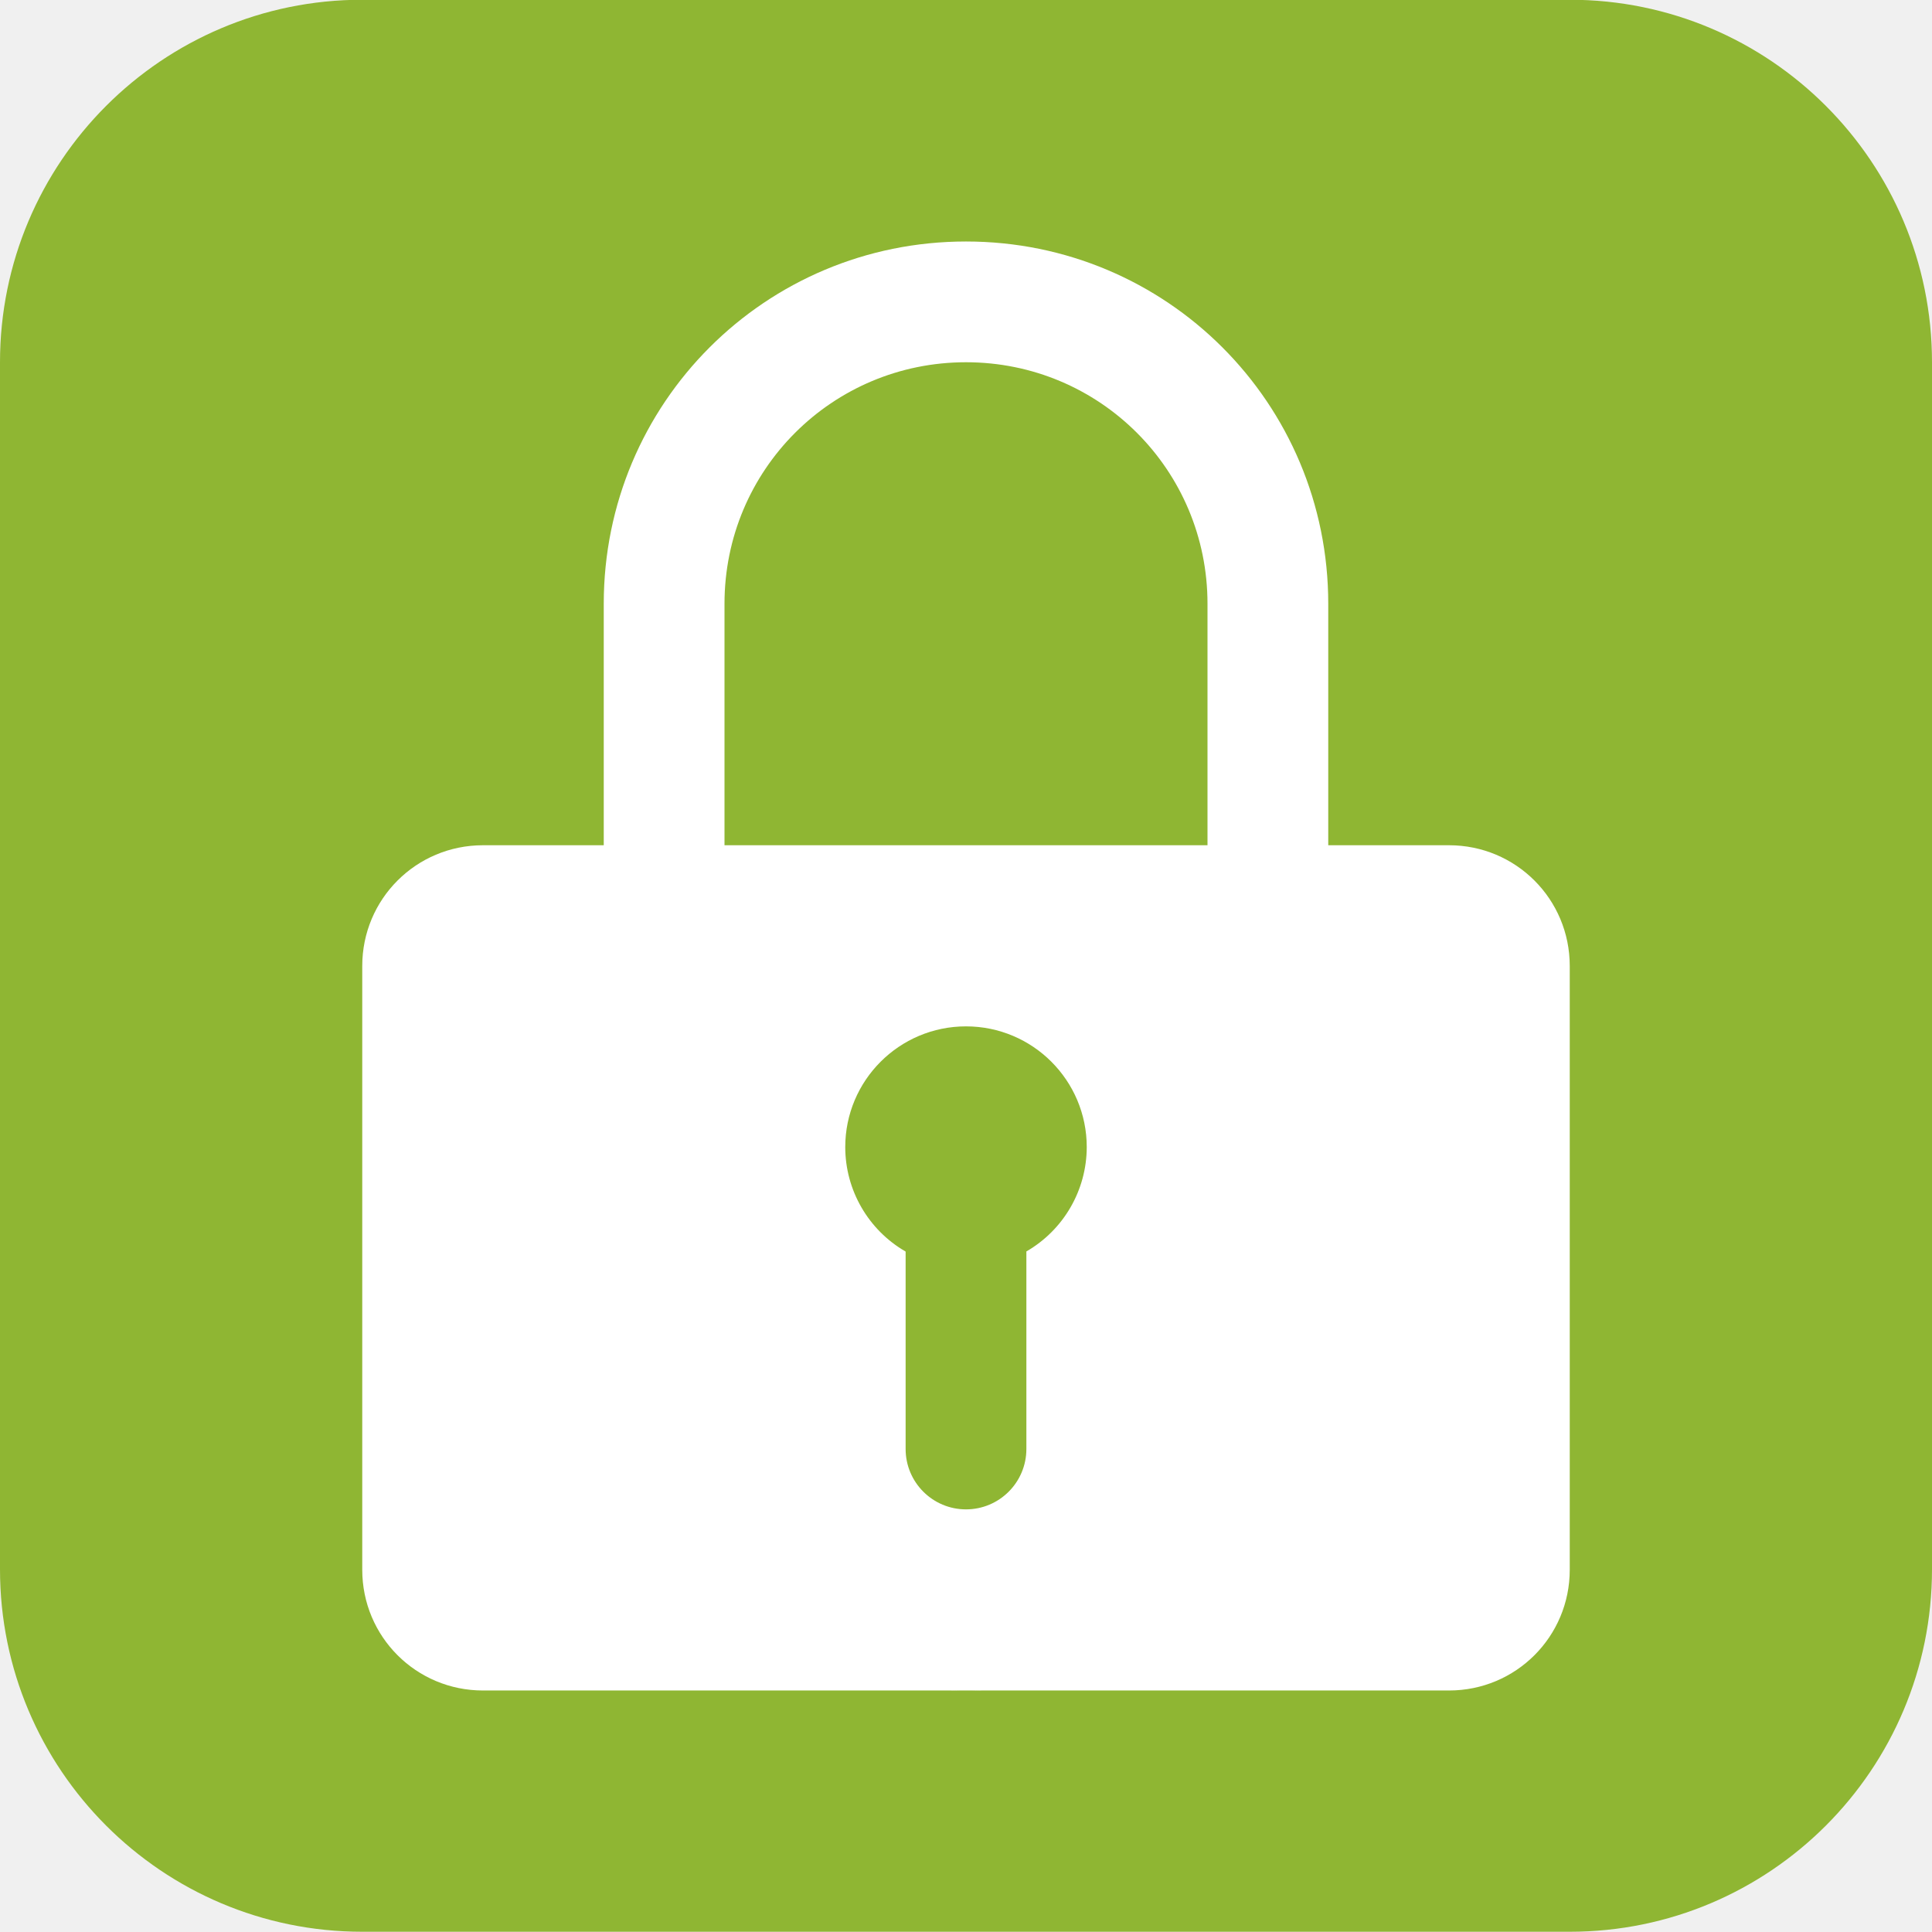
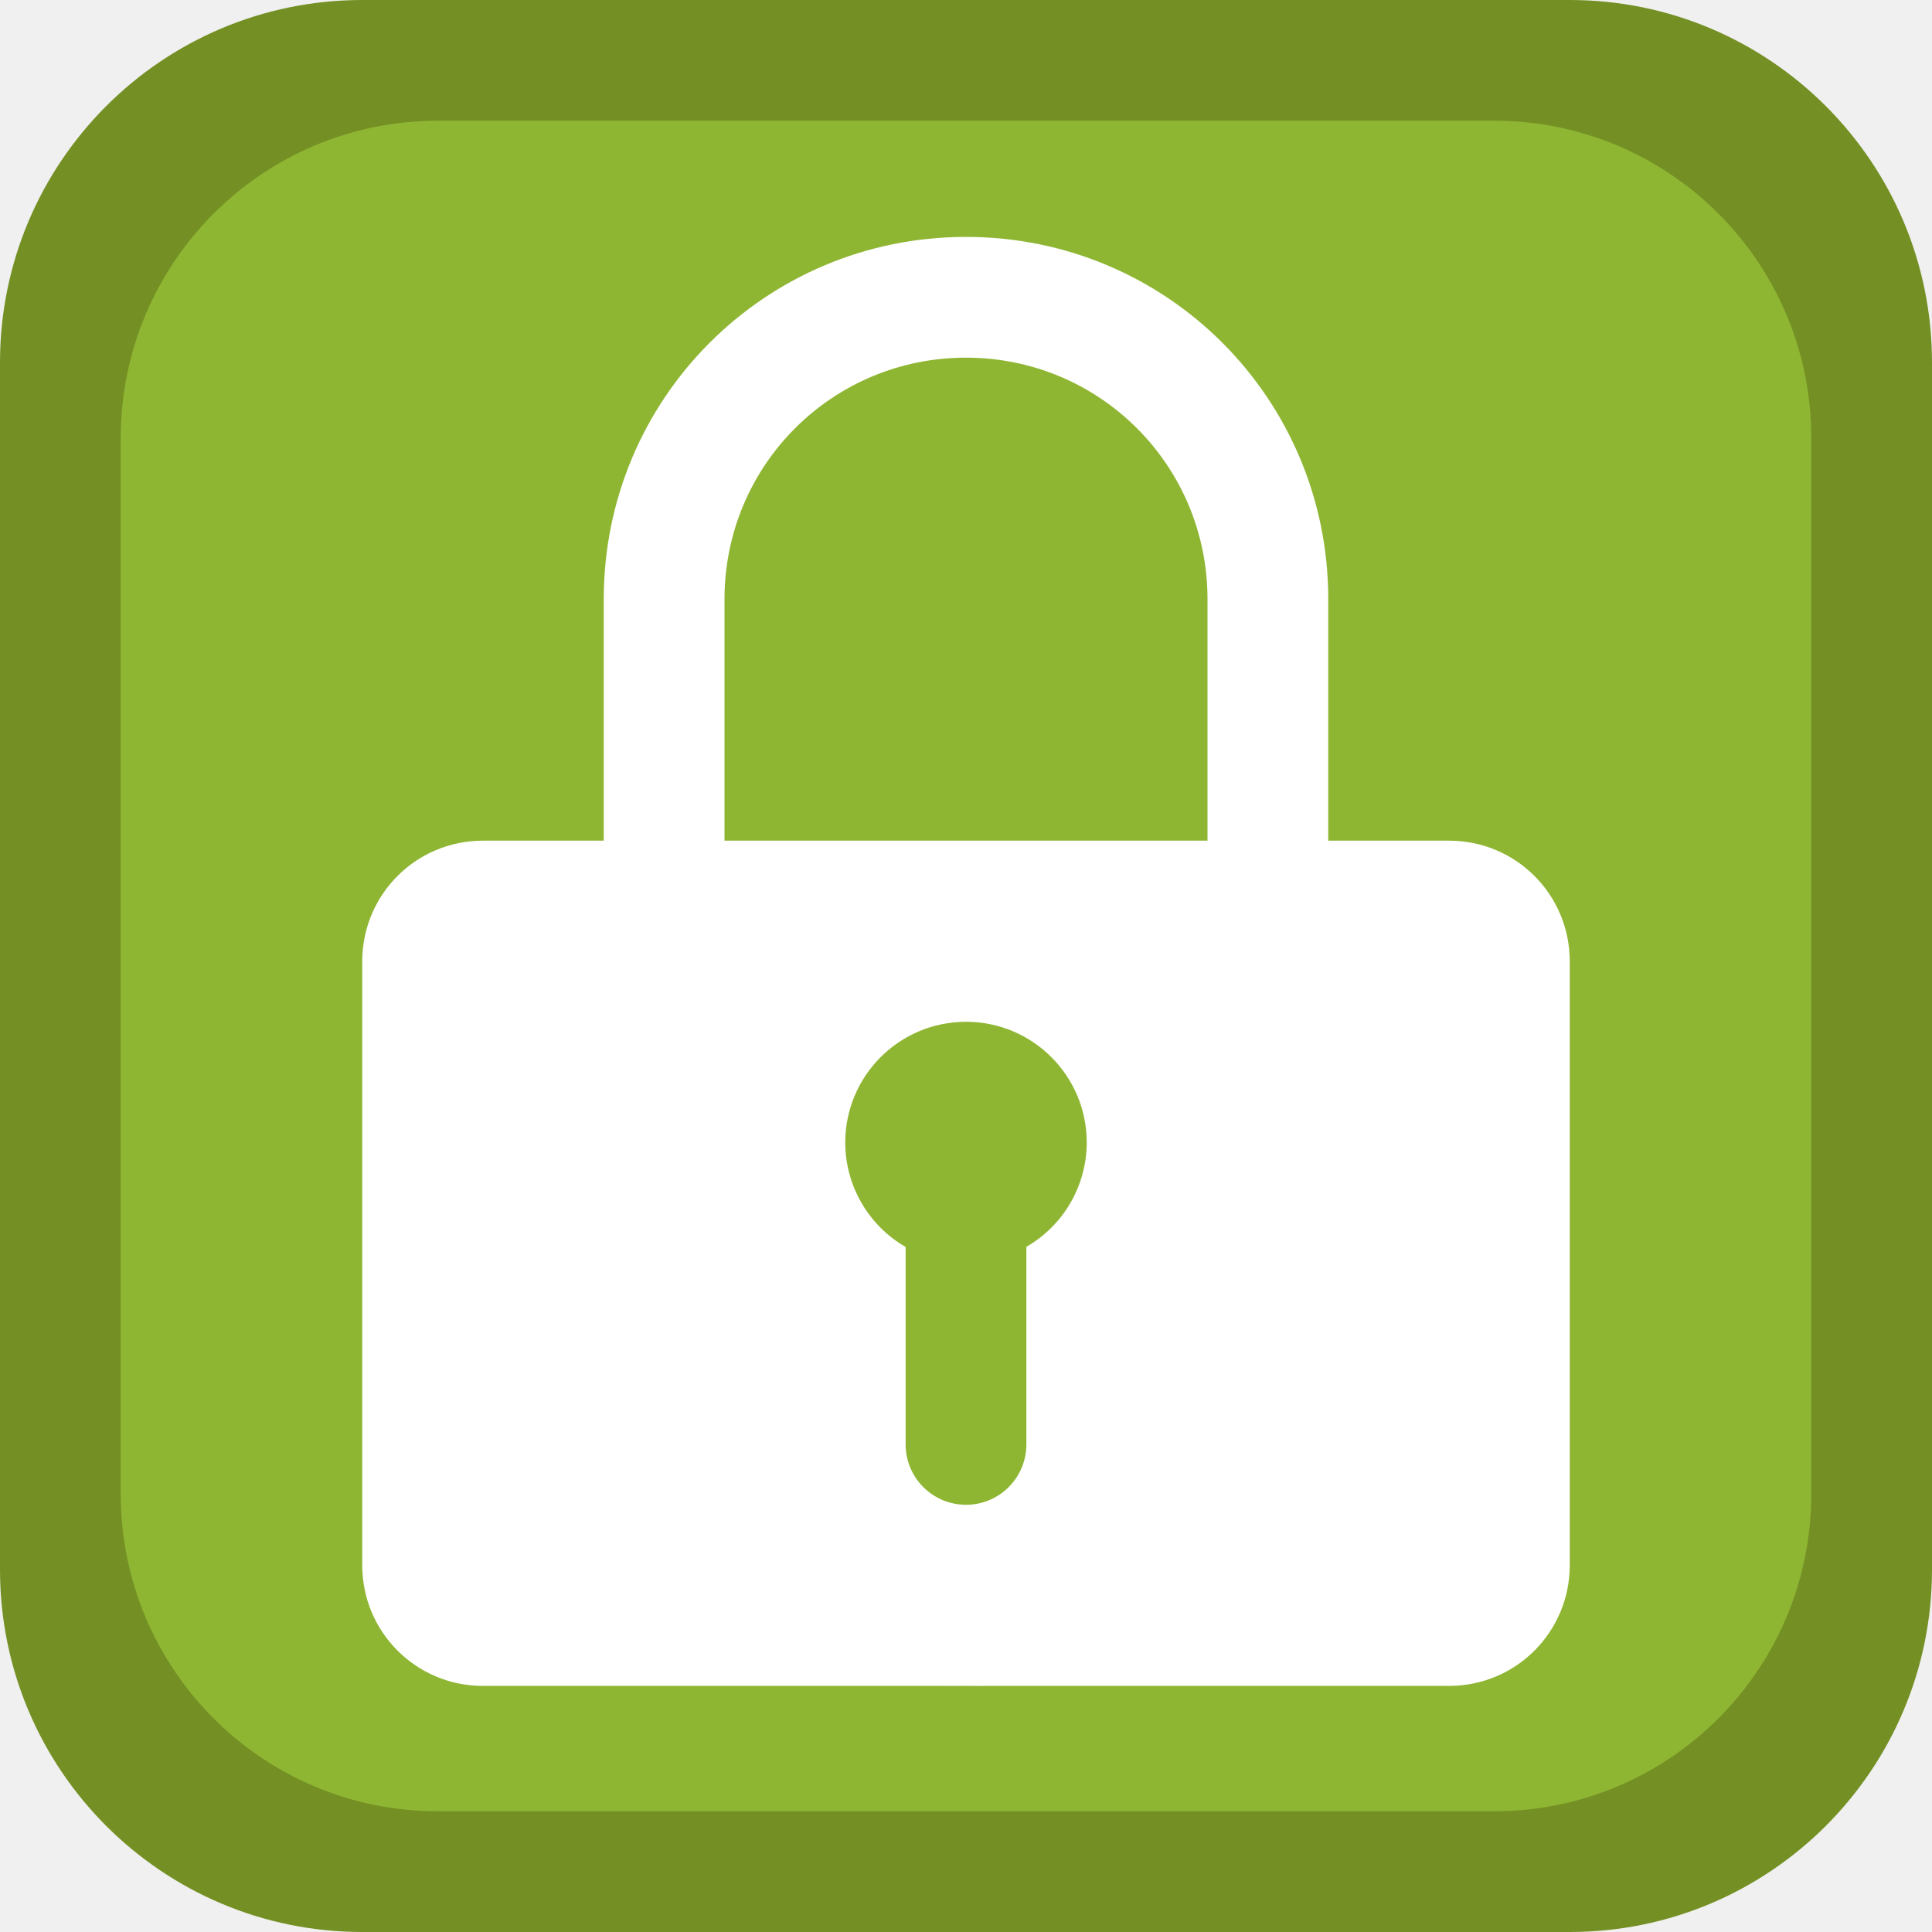
- <svg xmlns="http://www.w3.org/2000/svg" width="16" height="16">
-   <g transform="translate(0 -1036.362)">
-     <rect width="16" height="16" x="-1052.36" y="-16" rx="3.002" ry="3" transform="matrix(0 -1 -1 0 0 0)" fill="#8fb633" />
+ <svg xmlns="http://www.w3.org/2000/svg" width="16" height="16" version="1.1">
+   <rect transform="matrix(0,-1,-1,0,0,0)" x="-16" y="-16" width="16" height="16" rx="3.002" ry="3" fill="#749024" />
+   <g transform="translate(0 -1036.4)">
+     <rect transform="matrix(0,-1,-1,0,0,0)" x="-1051.4" y="-15" width="14" height="14" rx="2.627" ry="2.625" fill="#8fb633" />
    <g fill="#fff" paint-order="stroke fill markers">
      <path d="M4 1043.362c-.554 0-1 .446-1 1v5c0 .554.446 1 1 1h8c.554 0 1-.446 1-1v-5c0-.554-.446-1-1-1zm4 1.5a1 1 0 0 1 1 1 1 1 0 0 1-.5.864v1.636a.499.499 0 1 1-1 0v-1.635a1 1 0 0 1-.5-.865 1 1 0 0 1 1-1z" />
      <path d="M8 1038.362c-1.662 0-3 1.338-3 3v6c0 1.662 1.338 3 3 3-1.108 0-2-.892-2-2v-7c0-1.108.892-2 2-2s2 .892 2 2v7c0 1.108-.892 2-2 2 1.662 0 3-1.338 3-3v-6c0-1.662-1.338-3-3-3z" />
    </g>
  </g>
</svg>
